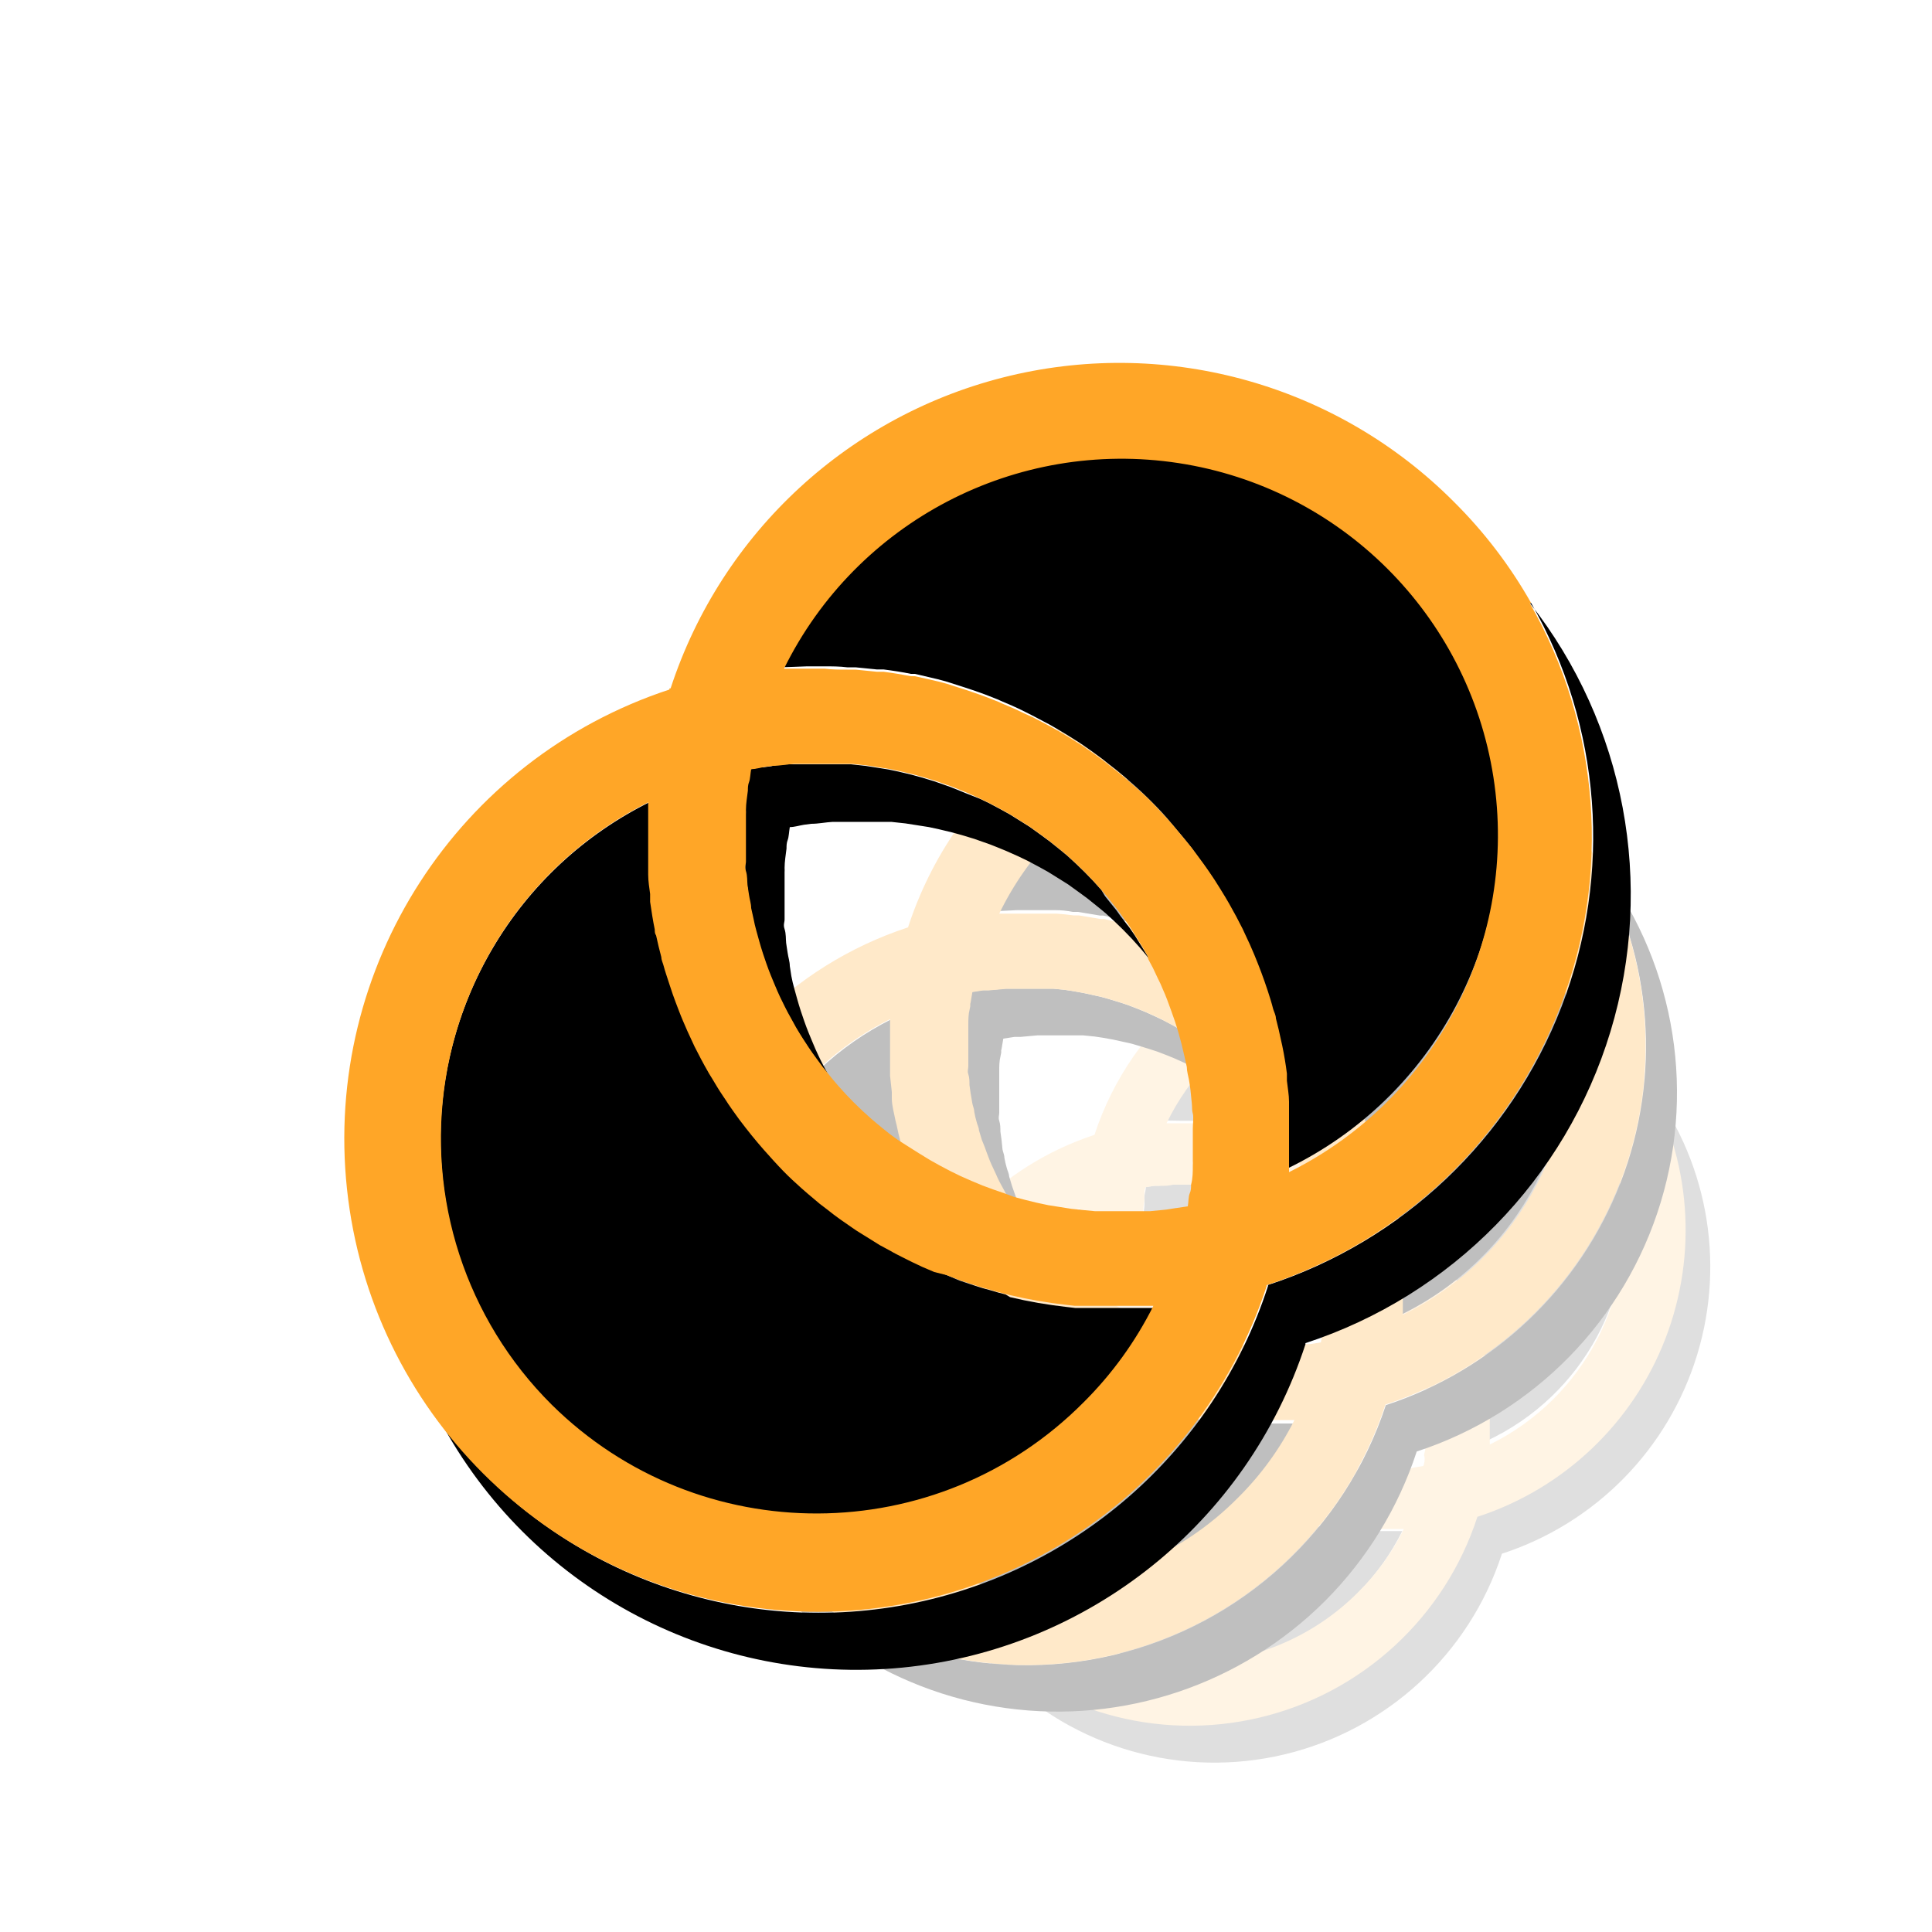
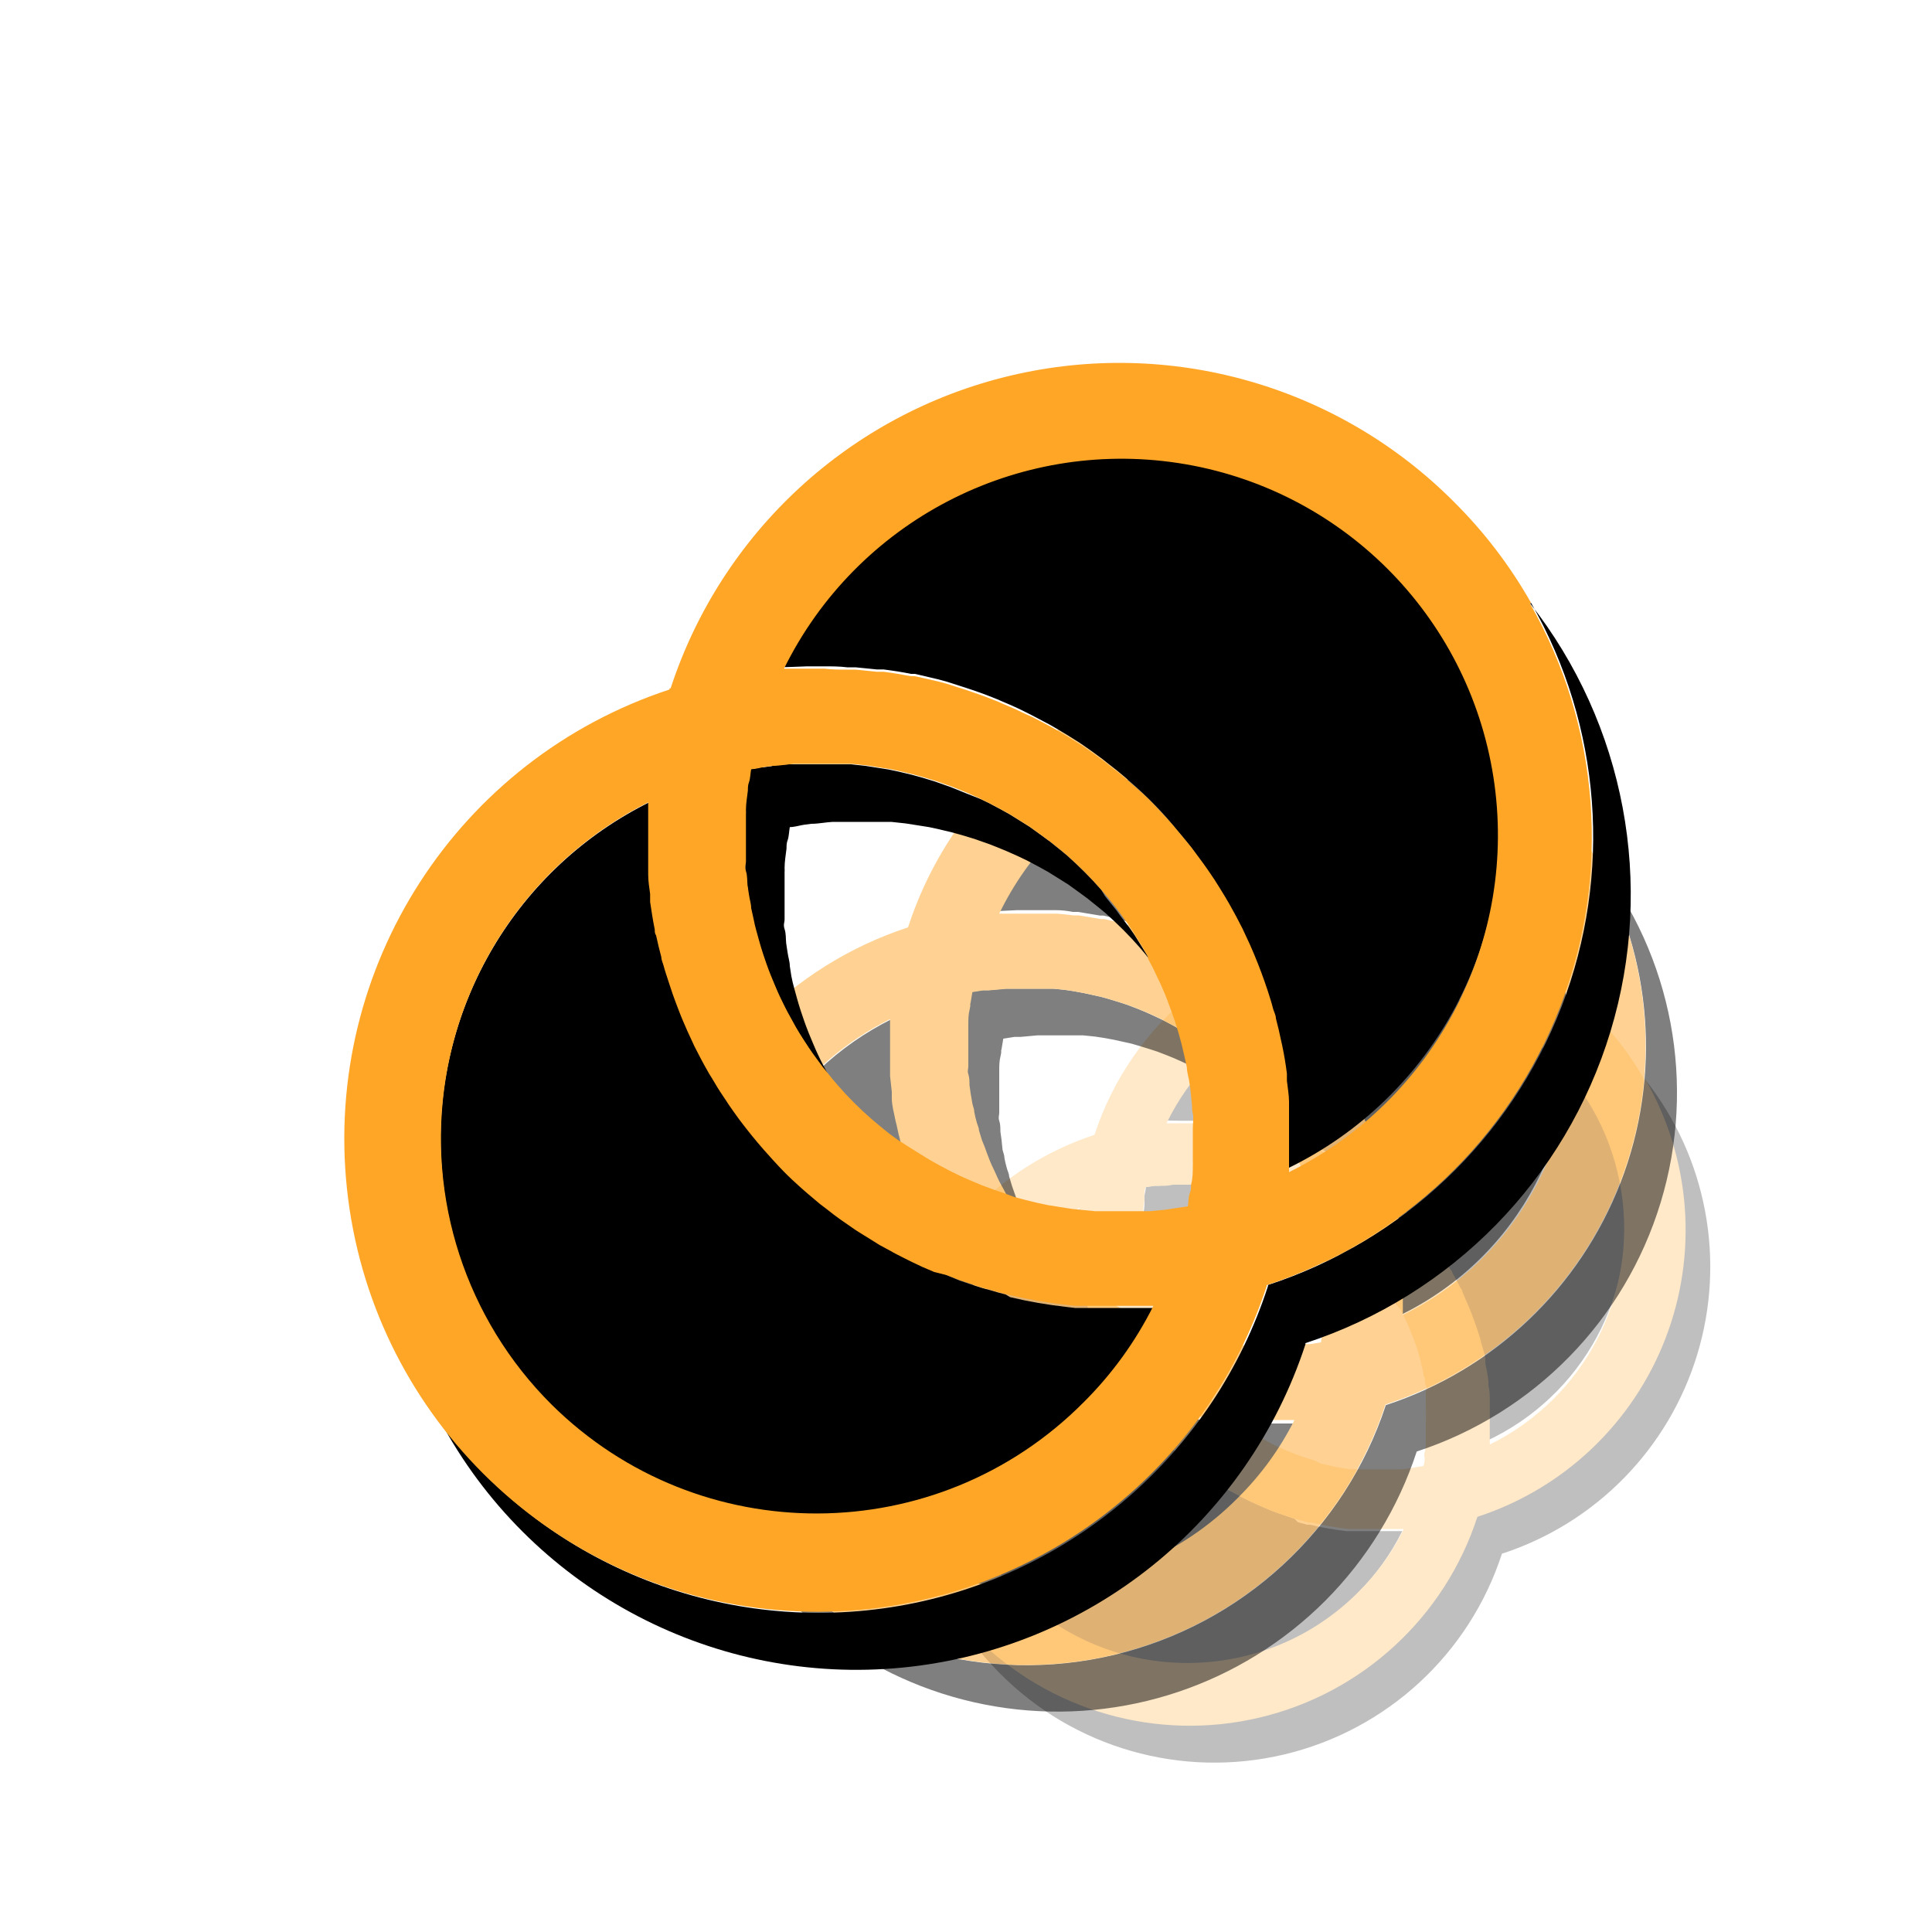
<svg xmlns="http://www.w3.org/2000/svg" viewBox="0 0 100 100">
  <defs>
-     <style>.cls-1{opacity:0.25;}.cls-2{opacity:0.5;}.cls-3{fill:#ffa627;}</style>
+     <style>.cls-1{opacity:0.25;}.cls-2{fill:#ffa627;}.cls-3{opacity:0.5;}</style>
  </defs>
-   <g id="icons_multi">
+   <g id="Layer_25" data-name="Layer 25">
    <g class="cls-1">
-       <g class="cls-2">
-         <path d="M59.09,64.46l0,.32c0,.15,0,.3.05.45s0,.23,0,.35.05.28.08.42,0,.23.07.35.06.27.1.41l.09.35.12.4.12.34.15.39c0,.11.09.22.14.33s.11.26.17.38l.15.33.2.37.18.32.22.36c.07.1.13.2.19.3l.27.37a2.48,2.48,0,0,0,.19.26l.19.24-.16-.3-.15-.33c-.06-.12-.12-.25-.17-.38s-.1-.22-.14-.33l-.15-.39L61,69.43l-.12-.4-.09-.35c0-.14-.07-.27-.1-.41s0-.23-.07-.35,0-.28-.08-.42,0-.23,0-.35,0-.3-.05-.45l0-.32c0-.17,0-.34,0-.52V65.6a6.77,6.77,0,0,1,0-.78s0-.1,0-.15q0-.32.06-.63c0-.1,0-.19,0-.29s0-.29.07-.43l.46-.07.25,0c.23,0,.47-.05.71-.06H62l.79,0h.23l.55,0,.3,0,.48,0,.32.05.44.07.33.07.43.1.33.09.42.13.32.11.42.16.31.13a2.87,2.87,0,0,1,.4.18l.31.14.4.21.28.17c.14.07.27.16.4.24l.27.17.39.28.25.18.41.34.2.16.58.54c.19.19.37.39.54.58l.18.22.13.16,0-.08-.18-.31L72,67l-.19-.29-.27-.37L71.36,66,71,65.63l-.18-.22c-.17-.19-.35-.39-.54-.58l-.58-.54-.2-.16-.41-.34-.25-.18-.39-.28-.27-.17c-.13-.08-.26-.17-.4-.24l-.28-.17-.4-.21-.31-.14a2.87,2.87,0,0,0-.4-.18l-.31-.13-.42-.16-.32-.11L65,61.69l-.33-.09-.43-.1-.33-.07-.44-.07-.32,0-.48-.05-.3,0-.55,0h-.23l-.79,0h-.07c-.24,0-.48,0-.71.06l-.25,0-.46.07c0,.14-.05.29-.07.43s0,.19,0,.29,0,.42-.06.63c0,0,0,.1,0,.15a6.77,6.77,0,0,0,0,.78v.26C59.08,64.12,59.08,64.29,59.09,64.46Zm26-8.55A15.61,15.61,0,0,1,76.41,78.5v0h0a15.67,15.67,0,0,1-25.95,6.18,15.13,15.13,0,0,1-1.3-1.48,16,16,0,0,0,2.58,3.4,15.65,15.65,0,0,0,26-6.18h0v0a15.62,15.62,0,0,0,7.44-24.51Zm-24,2.1h.59l.75,0,.27,0,.7.08.23,0,.9.15.14,0c.26,0,.51.11.76.18l.26.07.67.2.23.08c.28.1.57.2.85.32l.1,0,.74.33.25.13.6.32.23.12.78.49,0,0c.24.15.47.32.7.49l.22.17.53.43.21.18c.23.21.46.42.68.64s.44.46.65.7c.07.07.13.15.2.23s.28.33.41.5l.21.28.36.51c.06.09.13.18.19.28s.24.38.35.57.1.15.14.23c.15.27.3.54.44.82,0,.06,0,.12.08.17.1.23.21.46.3.69s.08.2.12.3.15.38.22.58.08.21.11.32.13.4.19.6,0,.2.08.31.12.49.17.73a1.16,1.16,0,0,1,0,.18,9.3,9.3,0,0,1,.16.92l0,.24c0,.23,0,.46.07.7s0,.21,0,.32l0,.63v.33c0,.22,0,.45,0,.67s0,.18,0,.28a.45.45,0,0,1,0,.11A12.47,12.47,0,1,0,60.38,58h.09Zm9.18,24.46a12.25,12.25,0,0,0,2.31-3.22h-.3l-.7,0h-.79l-.35,0-.46,0-.28,0a15.1,15.1,0,0,1-1.88-.33l-.15,0-.49-.13L67,78.61l-.44-.15-.32-.11-.41-.15-.34-.14-.38-.17-.35-.16-.37-.18a3.9,3.9,0,0,1-.35-.19l-.35-.19L63.28,77l-.32-.2-.37-.25-.29-.2L61.92,76l-.27-.21-.41-.34L61,75.28c-.2-.19-.4-.37-.59-.57s-.44-.46-.65-.69c-.07-.08-.13-.16-.2-.23l-.41-.51L59,73l-.36-.51-.19-.28-.36-.58-.13-.22c-.16-.27-.3-.55-.44-.83,0,0-.05-.11-.08-.16l-.31-.69-.12-.3c-.07-.19-.15-.39-.21-.58l-.12-.33c-.06-.19-.12-.39-.17-.59s-.07-.21-.09-.31-.12-.48-.17-.72c0-.06,0-.13,0-.19-.06-.31-.11-.61-.15-.92l0-.26c0-.22-.05-.45-.07-.67s0-.23,0-.34l0-.61v-.35c0-.21,0-.43,0-.64s0-.21,0-.31v-.1A12.47,12.47,0,1,0,70.32,82.47Z" />
-         <path class="cls-3" d="M85.13,55.91a15.64,15.64,0,0,0-28.48,2.83h0v0a15.65,15.65,0,0,0-7.48,24.47,15.13,15.13,0,0,0,1.3,1.48,15.65,15.65,0,0,0,26-6.18h0v0a15.61,15.61,0,0,0,8.72-22.59ZM52.68,82.47A12.44,12.44,0,0,1,55.9,62.52v.1c0,.1,0,.21,0,.31s0,.43,0,.64v.35l0,.61c0,.11,0,.22,0,.34s0,.45.07.67l0,.26c0,.31.09.61.15.92,0,.06,0,.13,0,.19.05.24.1.48.17.72s.06.21.09.31.11.4.17.59l.12.33c.06.19.14.39.21.58l.12.3.31.69s.05.11.08.16c.14.28.28.56.44.83l.13.22.36.58.19.28L59,73l.21.27.41.51c.07.07.13.15.2.23.21.23.42.47.65.69s.39.38.59.57l.21.18.41.34.27.21.38.29.29.2.37.25.32.2.36.22.35.19a3.9,3.9,0,0,0,.35.19l.37.18.35.16.38.17.34.14.41.15.32.11.44.15.28.08.49.13.15,0a15.1,15.1,0,0,0,1.88.33l.28,0,.46,0,.35,0h.79l.7,0h.3a12.25,12.25,0,0,1-2.31,3.22A12.49,12.49,0,0,1,52.68,82.47ZM72.45,67.71q.08.14.15.3a3.18,3.18,0,0,1,.16.32c.06.13.12.25.17.38s.1.23.14.34l.15.39.12.34.12.4.09.35c0,.13.07.27.1.41s0,.23.07.34,0,.29.08.43,0,.23,0,.34,0,.3,0,.45,0,.22,0,.33a4.18,4.18,0,0,1,0,.5,2.72,2.72,0,0,1,0,.28c0,.26,0,.52,0,.78,0,0,0,.1,0,.15,0,.21,0,.42-.06.63s0,.19,0,.29,0,.28-.07.42l-.43.07L73,76a4.53,4.53,0,0,1-.53.05l-.41,0-.61,0-.39,0h-.38l-.41,0-.37,0-.4-.06-.36-.06-.4-.09-.36-.08L68,75.58l-.36-.11-.37-.12-.36-.14-.36-.15-.36-.16-.34-.16-.37-.2-.31-.17-.37-.23a2.9,2.9,0,0,1-.29-.19c-.13-.08-.26-.18-.38-.27l-.26-.19a4.12,4.12,0,0,1-.4-.33L63.28,73c-.2-.17-.39-.35-.58-.54s-.37-.38-.54-.58L62,71.66a1.83,1.83,0,0,0-.13-.16l-.19-.24a2.48,2.48,0,0,1-.19-.26l-.27-.37c-.06-.1-.12-.2-.19-.3L60.79,70l-.18-.32-.2-.37L60.26,69c-.06-.12-.12-.25-.17-.38s-.1-.22-.14-.33l-.15-.39-.12-.34-.12-.4-.09-.35c0-.14-.07-.27-.1-.41s0-.23-.07-.35,0-.28-.08-.42,0-.23,0-.35,0-.3-.05-.45l0-.32c0-.17,0-.34,0-.52v-.26a6.77,6.77,0,0,1,0-.78s0-.1,0-.15q0-.31.06-.63c0-.1,0-.19,0-.29s0-.29.07-.43l.46-.07.25,0c.23,0,.47,0,.71-.06h.07l.79,0h.23l.55,0,.3,0,.48.05.32,0,.44.07.33.07.43.1.33.09.42.13.32.11.42.16.31.13a2.87,2.87,0,0,1,.4.18l.31.14.4.21.28.17c.14.07.27.16.4.24l.27.17.39.28.25.18.41.34.2.16.58.54c.19.19.37.39.54.58l.18.22.32.39.19.27.27.37L72,67l.22.37.18.31Zm4.66,7.06a.45.45,0,0,0,0-.11c0-.1,0-.19,0-.28s0-.45,0-.67v-.33l0-.63c0-.11,0-.22,0-.32s0-.47-.07-.7l0-.24a9.3,9.3,0,0,0-.16-.92,1.16,1.16,0,0,0,0-.18c0-.24-.1-.49-.17-.73s-.06-.21-.08-.31-.12-.4-.19-.6-.07-.21-.11-.32-.14-.39-.22-.58-.07-.2-.12-.3-.2-.46-.3-.69c0,0,0-.11-.08-.17-.14-.28-.29-.55-.44-.82,0-.08-.09-.15-.14-.23s-.23-.38-.35-.57-.13-.19-.19-.28l-.36-.51L73.84,64c-.13-.17-.27-.33-.41-.5s-.13-.16-.2-.23c-.21-.24-.42-.47-.65-.7s-.45-.43-.68-.64l-.21-.18-.53-.43-.22-.17c-.23-.17-.46-.34-.7-.49l0,0-.78-.49L69.18,60l-.6-.32-.25-.13-.74-.33-.1,0c-.28-.12-.57-.22-.85-.32l-.23-.08-.67-.2-.26-.07c-.25-.07-.5-.13-.76-.18l-.14,0-.9-.15-.23,0-.7-.08-.27,0-.75,0h-.59l-.67,0h-.09A12.47,12.47,0,1,1,77.11,74.77Z" />
-       </g>
+       <path d="M59.09,64.46l0,.32c0,.15,0,.3.05.45s0,.23,0,.35.05.28.08.42,0,.23.07.35.06.27.1.41l.09.35.12.4.12.34.15.39c0,.11.09.22.14.33s.11.26.17.38l.15.33.2.37.18.32.22.36c.07.1.13.2.19.3l.27.37a2.48,2.48,0,0,0,.19.26l.19.24-.16-.3-.15-.33c-.06-.12-.12-.25-.17-.38s-.1-.22-.14-.33l-.15-.39L61,69.43l-.12-.4-.09-.35c0-.14-.07-.27-.1-.41s0-.23-.07-.35,0-.28-.08-.42,0-.23,0-.35,0-.3-.05-.45l0-.32c0-.17,0-.34,0-.52V65.6a6.77,6.77,0,0,1,0-.78s0-.1,0-.15q0-.32.06-.63c0-.1,0-.19,0-.29s0-.29.07-.43l.46-.07.25,0c.23,0,.47-.05.71-.06H62l.79,0h.23l.55,0,.3,0,.48,0,.32.05.44.07.33.07.43.1.33.09.42.13.32.11.42.16.31.13a2.87,2.87,0,0,1,.4.18l.31.14.4.21.28.17c.14.07.27.16.4.24l.27.17.39.28.25.18.41.34.2.16.58.54c.19.19.37.39.54.58l.18.22.13.16,0-.08-.18-.31L72,67l-.19-.29-.27-.37L71.36,66,71,65.63l-.18-.22c-.17-.19-.35-.39-.54-.58l-.58-.54-.2-.16-.41-.34-.25-.18-.39-.28-.27-.17c-.13-.08-.26-.17-.4-.24l-.28-.17-.4-.21-.31-.14a2.87,2.87,0,0,0-.4-.18l-.31-.13-.42-.16-.32-.11L65,61.69l-.33-.09-.43-.1-.33-.07-.44-.07-.32,0-.48-.05-.3,0-.55,0h-.23l-.79,0h-.07c-.24,0-.48,0-.71.06l-.25,0-.46.07c0,.14-.05.29-.07.43s0,.19,0,.29,0,.42-.06.63c0,0,0,.1,0,.15a6.77,6.77,0,0,0,0,.78v.26C59.08,64.12,59.08,64.29,59.09,64.46Zm26-8.55A15.61,15.61,0,0,1,76.41,78.5v0h0a15.67,15.67,0,0,1-25.95,6.18,15.13,15.13,0,0,1-1.3-1.48,16,16,0,0,0,2.58,3.4,15.65,15.65,0,0,0,26-6.18h0v0a15.62,15.62,0,0,0,7.44-24.51Zm-24,2.1h.59l.75,0,.27,0,.7.08.23,0,.9.15.14,0c.26,0,.51.11.76.18l.26.07.67.2.23.08c.28.1.57.2.85.32l.1,0,.74.33.25.13.6.32.23.12.78.49,0,0c.24.15.47.32.7.49l.22.17.53.43.21.18c.23.21.46.42.68.64s.44.46.65.7c.07.07.13.15.2.23s.28.33.41.5l.21.28.36.51c.06.09.13.18.19.28s.24.38.35.57.1.15.14.23c.15.27.3.54.44.82,0,.06,0,.12.08.17.1.23.21.46.3.69s.08.2.12.3.15.38.22.58.08.21.11.32.13.4.19.6,0,.2.08.31.12.49.17.73a1.16,1.16,0,0,1,0,.18,9.3,9.3,0,0,1,.16.92l0,.24c0,.23,0,.46.07.7s0,.21,0,.32l0,.63v.33c0,.22,0,.45,0,.67s0,.18,0,.28a.45.45,0,0,1,0,.11A12.47,12.47,0,1,0,60.38,58h.09Zm9.18,24.46a12.25,12.25,0,0,0,2.31-3.22h-.3l-.7,0h-.79l-.35,0-.46,0-.28,0a15.1,15.1,0,0,1-1.88-.33l-.15,0-.49-.13L67,78.61l-.44-.15-.32-.11-.41-.15-.34-.14-.38-.17-.35-.16-.37-.18a3.9,3.9,0,0,1-.35-.19l-.35-.19L63.28,77l-.32-.2-.37-.25-.29-.2L61.92,76l-.27-.21-.41-.34L61,75.28c-.2-.19-.4-.37-.59-.57s-.44-.46-.65-.69c-.07-.08-.13-.16-.2-.23l-.41-.51L59,73l-.36-.51-.19-.28-.36-.58-.13-.22c-.16-.27-.3-.55-.44-.83,0,0-.05-.11-.08-.16l-.31-.69-.12-.3c-.07-.19-.15-.39-.21-.58l-.12-.33c-.06-.19-.12-.39-.17-.59s-.07-.21-.09-.31-.12-.48-.17-.72c0-.06,0-.13,0-.19-.06-.31-.11-.61-.15-.92l0-.26c0-.22-.05-.45-.07-.67s0-.23,0-.34l0-.61v-.35c0-.21,0-.43,0-.64s0-.21,0-.31v-.1A12.47,12.47,0,1,0,70.32,82.47Z" />
+       <path class="cls-2" d="M85.13,55.91a15.64,15.64,0,0,0-28.48,2.83h0v0a15.65,15.65,0,0,0-7.48,24.47,15.13,15.13,0,0,0,1.3,1.48,15.65,15.65,0,0,0,26-6.18h0v0a15.61,15.61,0,0,0,8.72-22.59ZM52.68,82.47A12.44,12.44,0,0,1,55.9,62.52v.1c0,.1,0,.21,0,.31s0,.43,0,.64v.35l0,.61c0,.11,0,.22,0,.34s0,.45.07.67l0,.26c0,.31.09.61.15.92,0,.06,0,.13,0,.19.05.24.1.48.17.72s.06.21.09.31.11.4.17.59l.12.33c.06.19.14.39.21.58l.12.3.31.69s.05.11.08.16c.14.28.28.56.44.83l.13.22.36.58.19.28L59,73l.21.27.41.51c.07.07.13.15.2.23.21.23.42.47.65.69s.39.38.59.57l.21.18.41.34.27.21.38.29.29.2.37.25.32.2.36.22.35.19a3.9,3.9,0,0,0,.35.19l.37.18.35.16.38.17.34.14.41.15.32.11.44.15.28.08.49.13.15,0a15.1,15.1,0,0,0,1.88.33l.28,0,.46,0,.35,0h.79l.7,0h.3a12.25,12.25,0,0,1-2.31,3.22A12.49,12.49,0,0,1,52.68,82.47ZM72.45,67.71q.08.14.15.3a3.18,3.18,0,0,1,.16.32c.06.13.12.25.17.38s.1.23.14.34l.15.39.12.34.12.4.09.35c0,.13.07.27.1.41s0,.23.07.34,0,.29.08.43,0,.23,0,.34,0,.3,0,.45,0,.22,0,.33a4.18,4.18,0,0,1,0,.5,2.72,2.72,0,0,1,0,.28c0,.26,0,.52,0,.78,0,0,0,.1,0,.15,0,.21,0,.42-.06.63s0,.19,0,.29,0,.28-.07.42l-.43.07L73,76a4.53,4.53,0,0,1-.53.05l-.41,0-.61,0-.39,0h-.38l-.41,0-.37,0-.4-.06-.36-.06-.4-.09-.36-.08L68,75.58l-.36-.11-.37-.12-.36-.14-.36-.15-.36-.16-.34-.16-.37-.2-.31-.17-.37-.23a2.9,2.9,0,0,1-.29-.19c-.13-.08-.26-.18-.38-.27l-.26-.19a4.12,4.12,0,0,1-.4-.33L63.28,73c-.2-.17-.39-.35-.58-.54s-.37-.38-.54-.58L62,71.66a1.83,1.83,0,0,0-.13-.16l-.19-.24a2.48,2.48,0,0,1-.19-.26l-.27-.37c-.06-.1-.12-.2-.19-.3L60.79,70l-.18-.32-.2-.37L60.26,69c-.06-.12-.12-.25-.17-.38s-.1-.22-.14-.33l-.15-.39-.12-.34-.12-.4-.09-.35c0-.14-.07-.27-.1-.41s0-.23-.07-.35,0-.28-.08-.42,0-.23,0-.35,0-.3-.05-.45l0-.32c0-.17,0-.34,0-.52v-.26a6.77,6.77,0,0,1,0-.78s0-.1,0-.15q0-.31.06-.63c0-.1,0-.19,0-.29s0-.29.07-.43l.46-.07.25,0c.23,0,.47,0,.71-.06h.07l.79,0h.23l.55,0,.3,0,.48.05.32,0,.44.07.33.07.43.1.33.09.42.13.32.11.42.16.31.13a2.87,2.87,0,0,1,.4.18l.31.14.4.21.28.17c.14.07.27.16.4.24l.27.17.39.28.25.18.41.34.2.16.58.54c.19.19.37.39.54.58l.18.22.32.39.19.27.27.37L72,67l.22.37.18.31Zm4.66,7.06a.45.45,0,0,0,0-.11c0-.1,0-.19,0-.28s0-.45,0-.67v-.33l0-.63c0-.11,0-.22,0-.32s0-.47-.07-.7l0-.24a9.3,9.3,0,0,0-.16-.92,1.16,1.16,0,0,0,0-.18c0-.24-.1-.49-.17-.73s-.06-.21-.08-.31-.12-.4-.19-.6-.07-.21-.11-.32-.14-.39-.22-.58-.07-.2-.12-.3-.2-.46-.3-.69c0,0,0-.11-.08-.17-.14-.28-.29-.55-.44-.82,0-.08-.09-.15-.14-.23s-.23-.38-.35-.57-.13-.19-.19-.28l-.36-.51L73.84,64c-.13-.17-.27-.33-.41-.5s-.13-.16-.2-.23c-.21-.24-.42-.47-.65-.7s-.45-.43-.68-.64l-.21-.18-.53-.43-.22-.17c-.23-.17-.46-.34-.7-.49l0,0-.78-.49L69.18,60l-.6-.32-.25-.13-.74-.33-.1,0c-.28-.12-.57-.22-.85-.32l-.23-.08-.67-.2-.26-.07c-.25-.07-.5-.13-.76-.18l-.14,0-.9-.15-.23,0-.7-.08-.27,0-.75,0h-.59l-.67,0h-.09A12.47,12.47,0,1,1,77.11,74.77Z" />
+     </g>
+   </g>
+   <g id="icons_50" data-name="icons 50">
+     <g class="cls-3">
      <path d="M50.08,55.17c0,.14,0,.27,0,.41s0,.37.06.56l.06.43.09.53c0,.15.06.29.1.44a4.7,4.7,0,0,0,.12.51c0,.14.08.29.12.43l.15.5.15.43c.05.16.12.33.18.49s.11.28.17.42.14.31.22.47.12.28.19.41.16.31.25.46.14.27.22.4.18.3.28.45.15.25.24.37.21.31.33.47.15.22.24.33l.24.29-.2-.37c-.07-.13-.13-.27-.19-.41s-.15-.31-.22-.47-.12-.28-.17-.42-.13-.33-.18-.49l-.15-.43-.15-.5c0-.14-.09-.29-.12-.43a4.7,4.7,0,0,1-.12-.51c0-.15-.07-.29-.1-.44L51.84,59l-.06-.43c0-.19,0-.38-.06-.56s0-.27,0-.41,0-.43,0-.64,0-.22,0-.33c0-.33,0-.65,0-1,0-.06,0-.12,0-.18,0-.26,0-.53.07-.8s0-.23.05-.35l.09-.54.58-.09.31,0,.88-.08h.1l1,0H55l.69,0,.37,0,.6.06.4.06.56.1.41.09.54.12.41.12.52.16.4.13.52.2.39.16.51.23.38.18.49.26.36.2.5.31.33.21.5.36.3.22c.18.13.35.28.53.42s.16.13.24.2c.24.22.49.45.72.68s.46.48.68.73a2.88,2.88,0,0,1,.22.27c.06.06.11.13.16.19l0-.09-.21-.39-.29-.46L66,57.92l-.33-.46-.25-.33c-.13-.17-.26-.33-.4-.49a2.88,2.88,0,0,0-.22-.27c-.22-.25-.44-.49-.68-.73s-.48-.46-.72-.68c-.08-.07-.17-.13-.24-.2s-.35-.29-.53-.42l-.3-.22-.5-.36-.33-.21-.5-.31-.36-.2-.49-.26-.38-.18-.51-.23-.39-.16-.52-.2-.4-.13-.52-.16L57,51.6l-.54-.12-.41-.09-.56-.1-.4-.06-.6-.06-.37,0q-.35,0-.69,0h-.29l-1,0h-.1l-.89.08-.3,0-.58.09-.09.54c0,.12,0,.23-.05.35s0,.54-.07.8c0,.06,0,.12,0,.18,0,.33,0,.65,0,1,0,.11,0,.22,0,.33S50.07,55,50.08,55.17ZM82.63,44.49a19.53,19.53,0,0,1-10.9,28.24v0h0a19.58,19.58,0,0,1-32.44,7.73,19,19,0,0,1-1.62-1.85,19.59,19.59,0,0,0,30.92,4.25,19.56,19.56,0,0,0,4.74-7.73h0v0a19.54,19.54,0,0,0,9.3-30.64Zm-30,2.62h.74q.46,0,.93,0l.35,0q.44,0,.87.09l.28,0,1.14.19.17,0c.32.07.63.14.94.23l.33.09c.28.07.56.16.83.25l.29.09c.36.13.72.26,1.07.41l.12,0c.32.13.62.27.93.42l.3.15.76.4.28.16c.33.19.66.39,1,.6l.07.05c.29.2.58.4.87.62l.28.21.65.54.27.23c.29.25.57.52.85.79s.55.58.82.88L68,54c.17.21.35.42.51.64l.27.34.45.63c.08.12.16.23.23.35s.3.48.45.72.11.19.17.29c.19.33.37.68.54,1a2,2,0,0,1,.1.21c.14.28.27.56.39.85l.15.38.27.72.14.41c.08.25.15.5.23.75s.07.25.1.38c.08.3.15.61.22.92,0,.07,0,.14,0,.22.08.38.14.76.19,1.15,0,.1,0,.2,0,.3q.06.43.09.87c0,.13,0,.27,0,.4s0,.53,0,.8v.4c0,.28,0,.56,0,.85,0,.11,0,.23,0,.34v.14A15.59,15.59,0,1,0,51.69,47.15h.12ZM64.11,77.68a15.38,15.38,0,0,0,2.9-4h-.08l-.31,0-.87,0h-1l-.43,0-.58,0-.34,0a20.61,20.61,0,0,1-2.35-.41l-.19,0L60.26,73l-.35-.1-.55-.18L59,72.54l-.51-.19L58,72.18,57.54,72l-.44-.21-.46-.22-.44-.24-.43-.24-.46-.27-.4-.25-.46-.31L54.08,70l-.47-.36-.33-.26-.51-.43-.26-.22c-.26-.23-.51-.47-.75-.71s-.55-.57-.81-.87a3.47,3.47,0,0,1-.25-.29c-.17-.21-.35-.42-.51-.63l-.26-.34c-.16-.21-.31-.42-.45-.64l-.24-.35-.45-.72c0-.09-.11-.18-.16-.28-.2-.34-.38-.68-.55-1a2,2,0,0,1-.1-.21l-.39-.86-.15-.37-.27-.73c-.05-.13-.09-.27-.14-.41s-.15-.49-.22-.73-.08-.27-.11-.4c-.08-.29-.15-.59-.21-.89L46.43,58c-.07-.38-.14-.77-.19-1.15,0-.11,0-.22,0-.33l-.09-.83c0-.15,0-.29,0-.43s0-.51,0-.76,0-.3,0-.44,0-.53,0-.8,0-.26,0-.39a.49.49,0,0,1,0-.12,15.58,15.58,0,1,0,18,24.93Z" />
-       <path class="cls-3" d="M82.63,44.49A19.54,19.54,0,0,0,47,48H47v0a19.56,19.56,0,0,0-9.35,30.58,19,19,0,0,0,1.62,1.85,19.56,19.56,0,0,0,32.44-7.73h0v0a19.53,19.53,0,0,0,10.9-28.24ZM42.07,77.68a15.54,15.54,0,0,1,4-24.93.49.49,0,0,0,0,.12c0,.13,0,.26,0,.39s0,.53,0,.8,0,.29,0,.44,0,.5,0,.76,0,.28,0,.43l.09.83c0,.11,0,.22,0,.33,0,.38.12.77.19,1.15l.06.24c.06.3.13.6.21.89,0,.13.07.27.11.4s.14.49.22.73.09.28.14.41l.27.73.15.37.39.86a2,2,0,0,0,.1.21c.17.35.35.69.55,1,0,.1.11.19.16.28l.45.72.24.35c.14.22.29.43.45.64l.26.34c.16.21.34.42.51.63a3.47,3.47,0,0,0,.25.29q.39.45.81.87c.24.24.49.48.75.71l.26.22.51.43.33.26.47.36.37.26.46.31.4.25.46.27.43.24.44.24.46.22.44.21.48.21.42.17.51.19.41.14.55.18.35.1.61.16.19,0a20.61,20.61,0,0,0,2.35.41l.34,0,.58,0,.43,0h1l.87,0,.31,0H67a15.38,15.38,0,0,1-2.9,4A15.6,15.6,0,0,1,42.07,77.68Zm24.7-18.45c.07.13.14.25.2.38s.13.27.2.4l.21.48c.06.14.12.28.17.42s.13.32.19.48.1.29.14.44a4.58,4.58,0,0,1,.15.49,3.6,3.6,0,0,1,.12.44c0,.17.09.34.13.51l.09.43.09.54c0,.14.05.28.06.42s0,.38.06.57,0,.27,0,.4,0,.43,0,.64,0,.22,0,.34c0,.32,0,.65,0,1a1.36,1.36,0,0,1,0,.2c0,.26,0,.52-.07.78s0,.24-.05.36l-.09.53-.54.09-.35,0c-.22,0-.44,0-.67.06l-.51,0-.76,0-.49,0-.48,0-.51,0-.46,0-.5-.08-.46-.08-.49-.1-.46-.11-.48-.13-.45-.14-.47-.16-.45-.17-.44-.18L59,68.22l-.42-.2-.46-.24-.39-.22c-.16-.09-.31-.19-.46-.29L56.87,67l-.47-.34-.32-.23-.51-.42-.25-.21c-.25-.22-.49-.44-.73-.68s-.46-.47-.68-.72l-.22-.27-.16-.2-.24-.29c-.09-.11-.16-.22-.24-.33s-.23-.31-.33-.47-.16-.24-.24-.37-.19-.3-.28-.45-.15-.26-.22-.4-.17-.3-.25-.46-.13-.27-.19-.41-.15-.31-.22-.47-.12-.28-.17-.42-.13-.33-.18-.49L50.82,59l-.15-.5c0-.14-.09-.29-.12-.43a4.7,4.7,0,0,1-.12-.51c0-.15-.07-.29-.1-.44l-.09-.53-.06-.43c0-.19,0-.38-.06-.56s0-.27,0-.41,0-.43,0-.64,0-.22,0-.33c0-.33,0-.65,0-1,0-.06,0-.12,0-.18,0-.26,0-.53.07-.8s0-.23.05-.35l.09-.54.58-.09.3,0,.89-.08h.1l1,0h.29q.35,0,.69,0l.37,0,.6.06.4.06.56.1.41.09.54.12.41.12.52.16.4.13.52.2.39.16.51.23.38.18.49.26.36.2.5.31.33.21.5.36.3.22c.18.13.35.28.53.42s.16.13.24.2c.24.22.49.45.72.68s.46.48.68.73a2.88,2.88,0,0,1,.22.27c.14.16.27.32.4.49l.25.33.33.46.23.37.29.46.21.39Zm5.84,8.83v-.14c0-.11,0-.23,0-.34,0-.28,0-.57,0-.85v-.4c0-.27,0-.53,0-.8s0-.27,0-.4q0-.43-.09-.87c0-.1,0-.2,0-.3,0-.39-.11-.77-.19-1.15,0-.08,0-.15,0-.22-.07-.31-.14-.62-.22-.92,0-.13-.07-.26-.1-.38s-.15-.5-.23-.75l-.14-.41-.27-.72L71.11,59c-.12-.29-.25-.57-.39-.85a2,2,0,0,0-.1-.21c-.17-.35-.35-.7-.54-1-.06-.1-.12-.19-.17-.29s-.29-.48-.45-.72-.15-.23-.23-.35L68.78,55l-.27-.34c-.16-.22-.34-.43-.51-.64l-.24-.28c-.27-.3-.54-.59-.82-.88s-.56-.54-.85-.79l-.27-.23-.65-.54L64.89,51c-.29-.22-.58-.42-.87-.62L64,50.37c-.32-.21-.65-.41-1-.6l-.28-.16-.76-.4-.3-.15c-.31-.15-.61-.29-.93-.42l-.12,0c-.35-.15-.71-.28-1.07-.41l-.29-.09c-.27-.09-.55-.18-.83-.25l-.33-.09c-.31-.09-.62-.16-.94-.23l-.17,0-1.14-.19-.28,0q-.44-.06-.87-.09l-.35,0q-.47,0-.93,0h-.74l-.83,0h-.12A15.58,15.58,0,1,1,72.61,68.06Z" />
+       <path class="cls-2" d="M82.63,44.49A19.54,19.54,0,0,0,47,48H47v0a19.56,19.56,0,0,0-9.35,30.58,19,19,0,0,0,1.62,1.85,19.56,19.56,0,0,0,32.44-7.73h0v0a19.53,19.53,0,0,0,10.9-28.24ZM42.07,77.68a15.54,15.54,0,0,1,4-24.93.49.49,0,0,0,0,.12c0,.13,0,.26,0,.39s0,.53,0,.8,0,.29,0,.44,0,.5,0,.76,0,.28,0,.43l.09.83c0,.11,0,.22,0,.33,0,.38.12.77.19,1.15l.06.24c.06.3.13.6.21.89,0,.13.07.27.11.4s.14.49.22.73.09.28.14.41l.27.73.15.37.39.86a2,2,0,0,0,.1.21c.17.35.35.69.55,1,0,.1.11.19.16.28l.45.72.24.35c.14.22.29.43.45.64l.26.34c.16.21.34.42.51.63a3.47,3.47,0,0,0,.25.29q.39.45.81.87c.24.24.49.48.75.71l.26.22.51.43.33.26.47.36.37.26.46.31.4.25.46.27.43.24.44.24.46.22.44.21.48.21.42.17.51.19.41.14.55.18.35.1.61.16.19,0a20.61,20.61,0,0,0,2.35.41l.34,0,.58,0,.43,0h1l.87,0,.31,0H67a15.38,15.38,0,0,1-2.9,4A15.6,15.6,0,0,1,42.07,77.68Zm24.7-18.45c.07.13.14.25.2.38s.13.27.2.4l.21.48c.06.14.12.28.17.42s.13.32.19.48.1.29.14.44a4.58,4.58,0,0,1,.15.49,3.6,3.6,0,0,1,.12.44c0,.17.09.34.13.51l.09.43.09.54c0,.14.05.28.06.42s0,.38.06.57,0,.27,0,.4,0,.43,0,.64,0,.22,0,.34c0,.32,0,.65,0,1a1.36,1.36,0,0,1,0,.2c0,.26,0,.52-.07.78s0,.24-.05.36l-.09.53-.54.09-.35,0c-.22,0-.44,0-.67.06l-.51,0-.76,0-.49,0-.48,0-.51,0-.46,0-.5-.08-.46-.08-.49-.1-.46-.11-.48-.13-.45-.14-.47-.16-.45-.17-.44-.18L59,68.22l-.42-.2-.46-.24-.39-.22c-.16-.09-.31-.19-.46-.29L56.87,67l-.47-.34-.32-.23-.51-.42-.25-.21c-.25-.22-.49-.44-.73-.68s-.46-.47-.68-.72l-.22-.27-.16-.2-.24-.29c-.09-.11-.16-.22-.24-.33s-.23-.31-.33-.47-.16-.24-.24-.37-.19-.3-.28-.45-.15-.26-.22-.4-.17-.3-.25-.46-.13-.27-.19-.41-.15-.31-.22-.47-.12-.28-.17-.42-.13-.33-.18-.49L50.82,59l-.15-.5c0-.14-.09-.29-.12-.43a4.7,4.7,0,0,1-.12-.51c0-.15-.07-.29-.1-.44l-.09-.53-.06-.43c0-.19,0-.38-.06-.56s0-.27,0-.41,0-.43,0-.64,0-.22,0-.33c0-.33,0-.65,0-1,0-.06,0-.12,0-.18,0-.26,0-.53.07-.8s0-.23.05-.35l.09-.54.58-.09.3,0,.89-.08h.1l1,0h.29q.35,0,.69,0l.37,0,.6.06.4.06.56.1.41.09.54.12.41.12.52.16.4.13.52.2.39.16.51.23.38.18.49.26.36.2.5.31.33.21.5.36.3.22c.18.13.35.28.53.42s.16.13.24.2c.24.22.49.45.72.68s.46.48.68.73a2.88,2.88,0,0,1,.22.27c.14.16.27.32.4.49l.25.33.33.46.23.37.29.46.21.39Zm5.84,8.83v-.14c0-.11,0-.23,0-.34,0-.28,0-.57,0-.85v-.4c0-.27,0-.53,0-.8s0-.27,0-.4q0-.43-.09-.87c0-.1,0-.2,0-.3,0-.39-.11-.77-.19-1.15,0-.08,0-.15,0-.22-.07-.31-.14-.62-.22-.92,0-.13-.07-.26-.1-.38s-.15-.5-.23-.75l-.14-.41-.27-.72L71.11,59c-.12-.29-.25-.57-.39-.85a2,2,0,0,0-.1-.21c-.17-.35-.35-.7-.54-1-.06-.1-.12-.19-.17-.29s-.29-.48-.45-.72-.15-.23-.23-.35L68.78,55l-.27-.34c-.16-.22-.34-.43-.51-.64l-.24-.28c-.27-.3-.54-.59-.82-.88s-.56-.54-.85-.79l-.27-.23-.65-.54L64.89,51c-.29-.22-.58-.42-.87-.62L64,50.37c-.32-.21-.65-.41-1-.6l-.28-.16-.76-.4-.3-.15c-.31-.15-.61-.29-.93-.42l-.12,0c-.35-.15-.71-.28-1.07-.41l-.29-.09c-.27-.09-.55-.18-.83-.25l-.33-.09c-.31-.09-.62-.16-.94-.23l-.17,0-1.14-.19-.28,0q-.44-.06-.87-.09l-.35,0q-.47,0-.93,0h-.74l-.83,0h-.12A15.58,15.58,0,1,1,72.61,68.06Z" />
    </g>
  </g>
  <g id="icons">
    <path d="M38.57,44.57c0,.16,0,.33,0,.5s0,.47.08.71.05.35.08.53.07.45.11.67l.12.54c0,.21.09.43.15.64l.15.54c.06.21.12.42.19.63l.18.53c.07.21.15.41.23.61s.14.35.22.53.17.39.26.59.16.34.25.51.2.39.31.58l.27.49c.11.19.23.38.35.57l.3.46c.13.2.27.39.41.58l.31.42.3.37-.25-.47c-.09-.17-.17-.34-.25-.51s-.18-.39-.26-.59-.15-.35-.22-.53-.16-.4-.23-.61l-.18-.53c-.07-.21-.13-.42-.19-.63l-.15-.54c-.06-.21-.11-.43-.15-.64L40.88,50c0-.22-.08-.45-.11-.67s-.06-.35-.08-.53,0-.47-.08-.71,0-.34,0-.5,0-.54,0-.81,0-.27,0-.41c0-.41,0-.81,0-1.22a1.79,1.79,0,0,0,0-.23c0-.33.06-.66.1-1,0-.14,0-.29.06-.44s.07-.45.11-.67c.24,0,.48-.08.73-.12l.38-.05c.37,0,.74-.08,1.11-.1h.11c.41,0,.82,0,1.23,0l.37,0c.28,0,.57,0,.85,0l.47,0,.74.08.51.08.7.11.51.11.67.16.51.14.66.2.51.18c.21.07.43.15.64.24l.49.2.63.28.48.23.62.33.45.25.61.38.43.27.61.44.38.28.66.53.3.25c.31.28.61.56.9.85s.58.6.85.91l.28.33.2.25-.06-.12L59.1,49l-.36-.58L58.45,48,58,47.42c-.1-.14-.19-.28-.3-.41s-.33-.41-.5-.62L57,46.06c-.27-.31-.55-.61-.85-.91s-.59-.57-.9-.85l-.3-.25-.66-.53-.38-.28-.61-.44-.43-.27-.61-.38-.45-.25-.62-.33-.48-.23L50,41.06l-.49-.2c-.21-.09-.43-.17-.64-.24l-.51-.18-.66-.2-.51-.14-.67-.16L46,39.83l-.7-.11-.51-.08-.74-.08-.47,0c-.28,0-.57,0-.85,0l-.37,0c-.41,0-.82,0-1.23,0h-.11c-.37,0-.74,0-1.11.1l-.38.05c-.25,0-.49.07-.73.12,0,.22-.08.45-.11.67s0,.3-.06.44c0,.34-.07.67-.1,1a1.79,1.79,0,0,1,0,.23c0,.41,0,.81,0,1.22,0,.14,0,.27,0,.41S38.55,44.3,38.57,44.57ZM79.25,31.21a24.4,24.4,0,0,1-13.62,35.3l0,.06h0A24.44,24.44,0,0,1,23,73.93a24.45,24.45,0,0,0,44.57-4.35h0l0-.06a24.42,24.42,0,0,0,11.62-38.3ZM41.77,34.49l.53,0h.38c.39,0,.78,0,1.17.05l.43,0,1.1.11.35,0c.47.06,1,.14,1.42.23l.21,0,1.19.28.41.11,1,.32.36.12c.45.15.9.32,1.34.5l.15.07c.39.16.78.33,1.16.52l.38.19.95.5.35.2c.41.24.82.49,1.22.75l.09.06c.37.25.73.51,1.09.78l.34.27c.28.21.56.44.83.67l.32.28c.37.32.72.65,1.07,1s.69.71,1,1.09l.3.36c.22.26.44.52.65.79s.22.28.32.43.38.52.57.79l.29.43c.19.3.38.6.56.9l.21.36q.36.63.69,1.29l.12.26c.17.35.33.71.48,1.07.06.15.12.31.19.47s.23.6.34.91l.17.5c.1.31.2.62.28.94,0,.16.1.32.14.48.1.38.19.76.27,1.15l.06.27q.15.72.24,1.44c0,.13,0,.25,0,.37,0,.37.08.73.11,1.09l0,.5c0,.33,0,.67,0,1,0,.17,0,.34,0,.51q0,.52,0,1c0,.14,0,.29,0,.43a.91.91,0,0,1,0,.17A19.48,19.48,0,1,0,40.58,34.53h.14ZM56.1,72.7a19.11,19.11,0,0,0,3.62-5h-.48c-.36,0-.72,0-1.08,0H56.91l-.53,0-.73,0-.43-.05a24.42,24.42,0,0,1-2.94-.51L52.05,67c-.25-.06-.51-.13-.76-.21l-.44-.12-.69-.22-.5-.17L49,66l-.53-.21-.61-.26-.55-.26L46.77,65c-.19-.1-.38-.19-.56-.3l-.54-.29-.56-.35c-.17-.1-.34-.2-.5-.31s-.39-.26-.58-.39l-.46-.32c-.2-.14-.4-.3-.59-.45l-.42-.32-.64-.54-.32-.28c-.32-.29-.63-.58-.93-.88s-.69-.72-1-1.09l-.31-.36c-.22-.26-.43-.52-.64-.79l-.33-.43c-.19-.26-.38-.52-.56-.79s-.2-.29-.29-.44-.38-.6-.56-.9c-.07-.12-.15-.23-.21-.35-.25-.43-.47-.86-.69-1.29l-.12-.26c-.17-.36-.33-.71-.48-1.07-.07-.16-.13-.32-.19-.47-.12-.3-.23-.6-.34-.91s-.12-.34-.17-.51-.2-.61-.29-.92-.09-.33-.13-.49c-.1-.37-.19-.75-.27-1.12,0-.1,0-.2-.07-.31-.09-.47-.17-1-.24-1.43,0-.13,0-.27,0-.41,0-.35-.08-.69-.1-1,0-.18,0-.36,0-.54s0-.63,0-1,0-.37,0-.55,0-.66,0-1c0-.16,0-.33,0-.49v-.16A19.48,19.48,0,1,0,56.1,72.7Z" />
-     <path class="cls-3" d="M79.25,31.21a24.09,24.09,0,0,0-4-5.24,24.44,24.44,0,0,0-40.54,9.66h-.06v.06A24.48,24.48,0,1,0,65.56,66.58h0l0-.06a24.4,24.4,0,0,0,13.62-35.3ZM28.55,72.7a19.45,19.45,0,0,1,5-31.17v.16c0,.16,0,.33,0,.49q0,.49,0,1c0,.18,0,.37,0,.55s0,.63,0,1,0,.36,0,.54c0,.35.06.69.1,1,0,.14,0,.28,0,.41.07.48.15,1,.24,1.43,0,.11,0,.21.07.31.08.37.17.75.27,1.12,0,.16.09.32.13.49s.19.61.29.92.11.34.17.51.22.61.34.91c.06.15.12.31.19.47.15.36.31.71.48,1.07l.12.26c.22.43.44.86.69,1.29.06.12.14.23.21.35.18.3.36.61.56.9s.19.29.29.44.37.53.56.79l.33.43c.21.27.42.53.64.79l.31.36c.33.37.66.74,1,1.09s.61.59.93.88l.32.28.64.54.42.32c.19.15.39.31.59.45l.46.32c.19.13.38.27.58.39s.33.21.5.31l.56.35.54.29c.18.11.37.2.56.3l.56.28.55.26.61.26L49,66l.64.25.5.17.69.22.44.12c.25.08.51.15.76.21l.23.06a24.42,24.42,0,0,0,2.94.51l.43.05.73,0,.53,0h1.25c.36,0,.72,0,1.08,0h.48a19.11,19.11,0,0,1-3.62,5A19.49,19.49,0,0,1,28.55,72.7ZM59.43,49.64l.25.47.24.51a6.28,6.28,0,0,1,.27.59c.08.17.15.35.22.53s.15.4.22.6.13.36.19.54.13.41.19.62l.15.55.15.64.12.54c0,.22.07.44.11.66s.06.36.08.54.05.47.07.7,0,.34.05.51,0,.53,0,.79,0,.29,0,.43c0,.4,0,.81,0,1.22a1.94,1.94,0,0,1,0,.24c0,.33,0,.66-.09,1,0,.15,0,.3-.07.45s-.06.45-.1.67l-.68.1-.44.07-.83.08-.64,0-1,0-.62,0-.6,0-.63-.06-.58-.06-.63-.1-.57-.09-.61-.13-.57-.14-.6-.16L52,61.77l-.58-.2-.57-.21-.55-.23-.57-.25-.53-.26-.57-.3-.5-.28-.57-.35-.46-.29L46.47,59l-.41-.3c-.21-.16-.42-.34-.63-.51l-.32-.27c-.31-.27-.61-.55-.91-.85s-.57-.59-.84-.9l-.28-.33-.2-.25-.3-.37-.31-.42c-.14-.19-.28-.38-.41-.58l-.3-.46c-.12-.19-.24-.38-.35-.57l-.27-.49c-.11-.19-.21-.38-.31-.58s-.17-.34-.25-.51-.18-.39-.26-.59-.15-.35-.22-.53-.16-.4-.23-.61l-.18-.53c-.07-.21-.13-.42-.19-.63l-.15-.54c-.06-.21-.11-.43-.15-.64L38.88,47c0-.22-.08-.45-.11-.67s-.06-.35-.08-.53,0-.47-.08-.71,0-.34,0-.5,0-.54,0-.81,0-.27,0-.41c0-.41,0-.81,0-1.22a1.79,1.79,0,0,0,0-.23c0-.33.06-.66.1-1,0-.14,0-.29.06-.44s.07-.45.11-.67c.24,0,.48-.08.73-.12l.38-.05c.37,0,.74-.08,1.11-.1h.11c.41,0,.82,0,1.23,0l.37,0c.28,0,.57,0,.85,0l.47,0,.74.08.51.08.7.11.51.11.67.16.51.14.66.2.51.18c.21.07.43.15.64.24l.49.2.63.28.48.23.62.33.45.25.61.38.43.27.61.44.38.28.66.53.3.25c.31.28.61.56.9.85s.58.6.85.91l.28.33c.17.21.34.41.5.62s.2.27.3.41l.42.58.29.46.36.58.27.48Zm7.29,11a.91.91,0,0,0,0-.17c0-.14,0-.29,0-.43q0-.52,0-1c0-.17,0-.34,0-.51,0-.33,0-.67,0-1l0-.5c0-.36-.07-.72-.11-1.09,0-.12,0-.24,0-.37q-.09-.72-.24-1.44l-.06-.27c-.08-.39-.17-.77-.27-1.15,0-.16-.09-.32-.14-.48-.08-.32-.18-.63-.28-.94l-.17-.5c-.11-.31-.22-.61-.34-.91s-.13-.32-.19-.47c-.15-.36-.31-.72-.48-1.07l-.12-.26q-.33-.66-.69-1.29l-.21-.36c-.18-.3-.37-.6-.56-.9l-.29-.43c-.19-.27-.37-.53-.57-.79s-.21-.29-.32-.43-.43-.53-.65-.79l-.3-.36c-.33-.38-.67-.74-1-1.09s-.7-.68-1.07-1l-.32-.28c-.27-.23-.55-.46-.83-.67l-.34-.27c-.36-.27-.72-.53-1.09-.78l-.09-.06c-.4-.26-.81-.51-1.22-.75l-.35-.2-.95-.5L53,36.92c-.38-.19-.77-.36-1.16-.52l-.15-.07c-.44-.18-.89-.35-1.34-.5L50,35.71l-1-.32-.41-.11L47.36,35l-.21,0c-.47-.09-.95-.17-1.42-.23l-.35,0-1.1-.11-.43,0c-.39,0-.78,0-1.17-.05H42.3l-.53,0-1.05,0h-.14A19.48,19.48,0,1,1,66.72,60.67Z" />
+     <path class="cls-2" d="M79.25,31.21a24.09,24.09,0,0,0-4-5.24,24.44,24.44,0,0,0-40.54,9.66h-.06v.06A24.48,24.48,0,1,0,65.56,66.58h0l0-.06a24.4,24.4,0,0,0,13.62-35.3ZM28.55,72.7a19.45,19.45,0,0,1,5-31.17v.16c0,.16,0,.33,0,.49q0,.49,0,1c0,.18,0,.37,0,.55s0,.63,0,1,0,.36,0,.54c0,.35.06.69.1,1,0,.14,0,.28,0,.41.07.48.15,1,.24,1.43,0,.11,0,.21.07.31.08.37.17.75.27,1.12,0,.16.09.32.13.49s.19.61.29.92.11.34.17.51.22.61.34.91c.06.15.12.31.19.47.15.36.31.71.48,1.07l.12.26c.22.43.44.86.69,1.29.06.12.14.23.21.35.18.3.36.61.56.9s.19.29.29.44.37.53.56.79l.33.43c.21.27.42.53.64.79l.31.36c.33.37.66.74,1,1.09s.61.59.93.88l.32.28.64.54.42.32c.19.15.39.31.59.45l.46.32c.19.13.38.27.58.39s.33.21.5.31l.56.35.54.29c.18.11.37.2.56.3l.56.28.55.26.61.26L49,66l.64.25.5.17.69.22.44.12c.25.08.51.15.76.21l.23.06a24.42,24.42,0,0,0,2.94.51l.43.05.73,0,.53,0h1.25c.36,0,.72,0,1.08,0h.48a19.11,19.11,0,0,1-3.62,5A19.49,19.49,0,0,1,28.55,72.7ZM59.43,49.64l.25.47.24.51a6.28,6.28,0,0,1,.27.59c.08.17.15.35.22.53s.15.4.22.6.13.36.19.54.13.41.19.62l.15.55.15.64.12.54c0,.22.07.44.11.66s.06.36.08.54.05.47.07.7,0,.34.05.51,0,.53,0,.79,0,.29,0,.43c0,.4,0,.81,0,1.22a1.94,1.94,0,0,1,0,.24c0,.33,0,.66-.09,1,0,.15,0,.3-.07.45s-.06.45-.1.67l-.68.1-.44.07-.83.08-.64,0-1,0-.62,0-.6,0-.63-.06-.58-.06-.63-.1-.57-.09-.61-.13-.57-.14-.6-.16L52,61.77l-.58-.2-.57-.21-.55-.23-.57-.25-.53-.26-.57-.3-.5-.28-.57-.35-.46-.29L46.47,59l-.41-.3c-.21-.16-.42-.34-.63-.51l-.32-.27c-.31-.27-.61-.55-.91-.85s-.57-.59-.84-.9l-.28-.33-.2-.25-.3-.37-.31-.42c-.14-.19-.28-.38-.41-.58l-.3-.46c-.12-.19-.24-.38-.35-.57l-.27-.49c-.11-.19-.21-.38-.31-.58s-.17-.34-.25-.51-.18-.39-.26-.59-.15-.35-.22-.53-.16-.4-.23-.61l-.18-.53c-.07-.21-.13-.42-.19-.63l-.15-.54c-.06-.21-.11-.43-.15-.64L38.88,47c0-.22-.08-.45-.11-.67s-.06-.35-.08-.53,0-.47-.08-.71,0-.34,0-.5,0-.54,0-.81,0-.27,0-.41c0-.41,0-.81,0-1.22a1.79,1.79,0,0,0,0-.23c0-.33.06-.66.1-1,0-.14,0-.29.06-.44s.07-.45.11-.67c.24,0,.48-.08.73-.12l.38-.05c.37,0,.74-.08,1.11-.1h.11c.41,0,.82,0,1.23,0l.37,0c.28,0,.57,0,.85,0l.47,0,.74.08.51.08.7.11.51.11.67.16.51.14.66.2.51.18c.21.07.43.15.64.24l.49.2.63.28.48.23.62.33.45.25.61.38.43.27.61.44.38.28.66.53.3.25c.31.28.61.56.9.85s.58.6.85.91l.28.33c.17.21.34.41.5.62s.2.27.3.41l.42.58.29.46.36.58.27.48Zm7.29,11a.91.91,0,0,0,0-.17c0-.14,0-.29,0-.43q0-.52,0-1c0-.17,0-.34,0-.51,0-.33,0-.67,0-1l0-.5c0-.36-.07-.72-.11-1.09,0-.12,0-.24,0-.37q-.09-.72-.24-1.44l-.06-.27c-.08-.39-.17-.77-.27-1.15,0-.16-.09-.32-.14-.48-.08-.32-.18-.63-.28-.94l-.17-.5c-.11-.31-.22-.61-.34-.91s-.13-.32-.19-.47c-.15-.36-.31-.72-.48-1.07l-.12-.26q-.33-.66-.69-1.29l-.21-.36c-.18-.3-.37-.6-.56-.9l-.29-.43c-.19-.27-.37-.53-.57-.79s-.21-.29-.32-.43-.43-.53-.65-.79l-.3-.36c-.33-.38-.67-.74-1-1.09s-.7-.68-1.07-1l-.32-.28c-.27-.23-.55-.46-.83-.67l-.34-.27c-.36-.27-.72-.53-1.09-.78l-.09-.06c-.4-.26-.81-.51-1.22-.75l-.35-.2-.95-.5L53,36.92c-.38-.19-.77-.36-1.16-.52l-.15-.07c-.44-.18-.89-.35-1.34-.5L50,35.71l-1-.32-.41-.11L47.36,35l-.21,0c-.47-.09-.95-.17-1.42-.23l-.35,0-1.1-.11-.43,0c-.39,0-.78,0-1.17-.05H42.3l-.53,0-1.05,0h-.14A19.48,19.48,0,1,1,66.72,60.67Z" />
  </g>
</svg>
